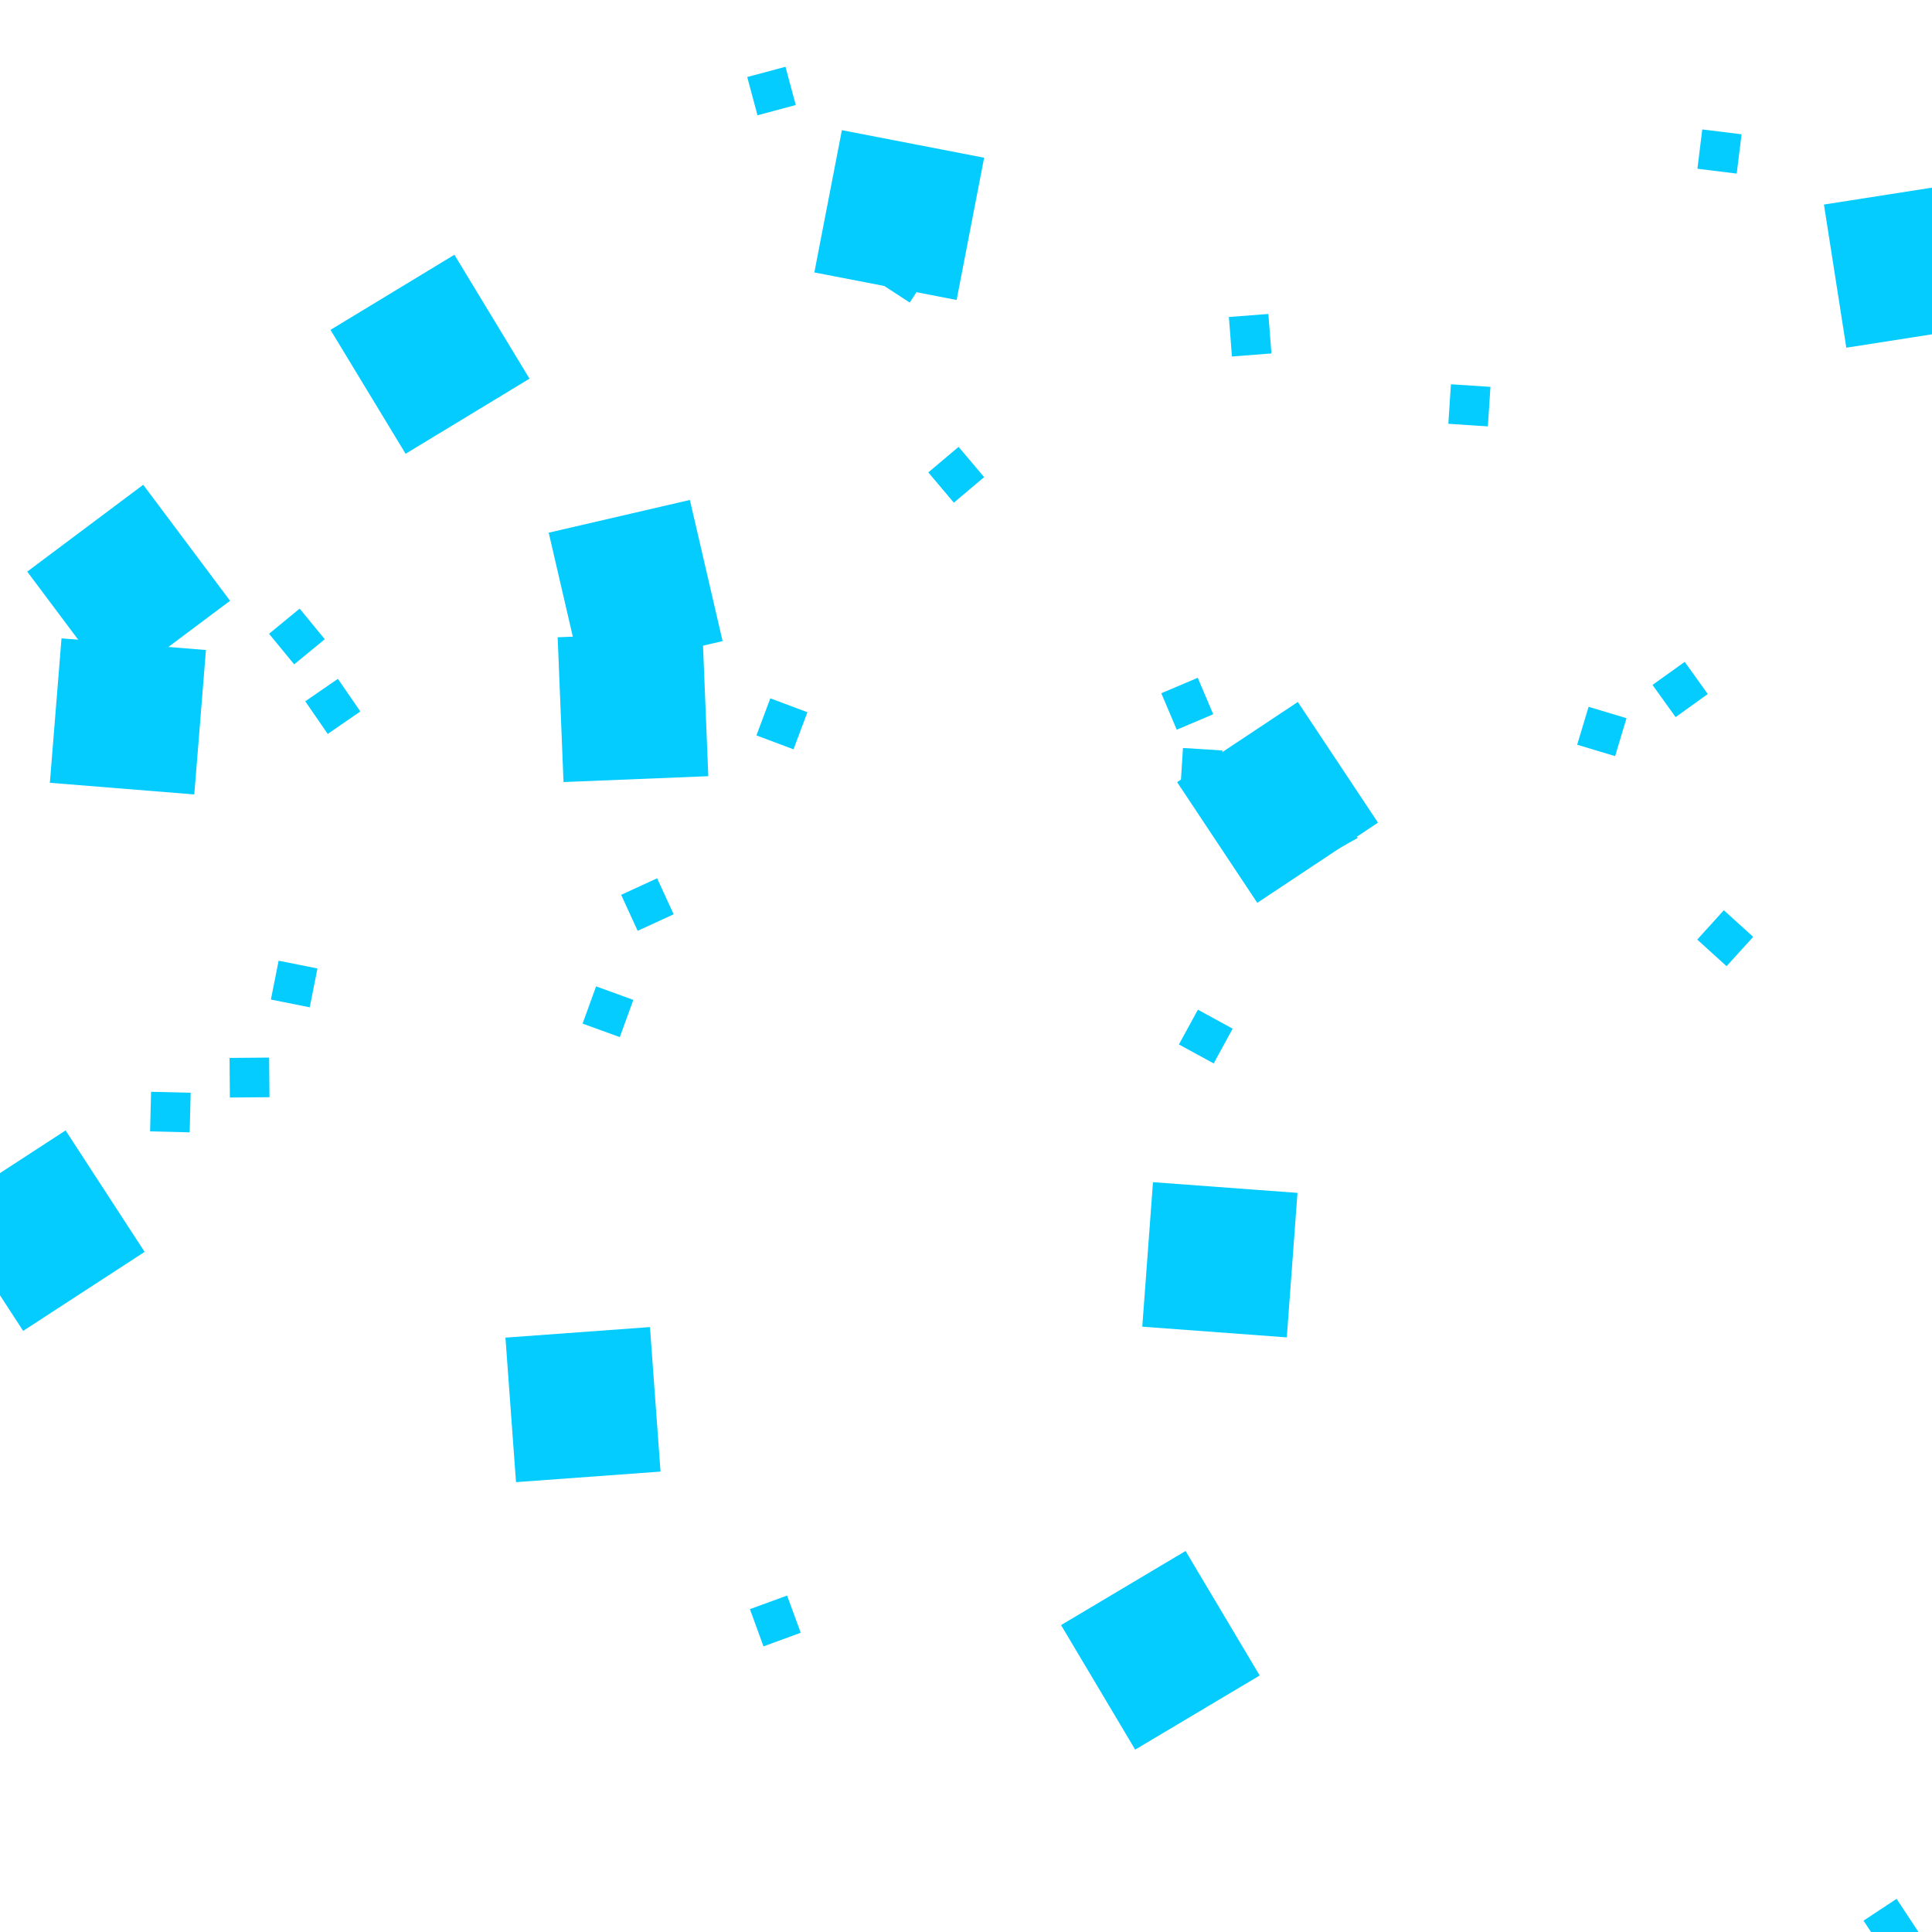
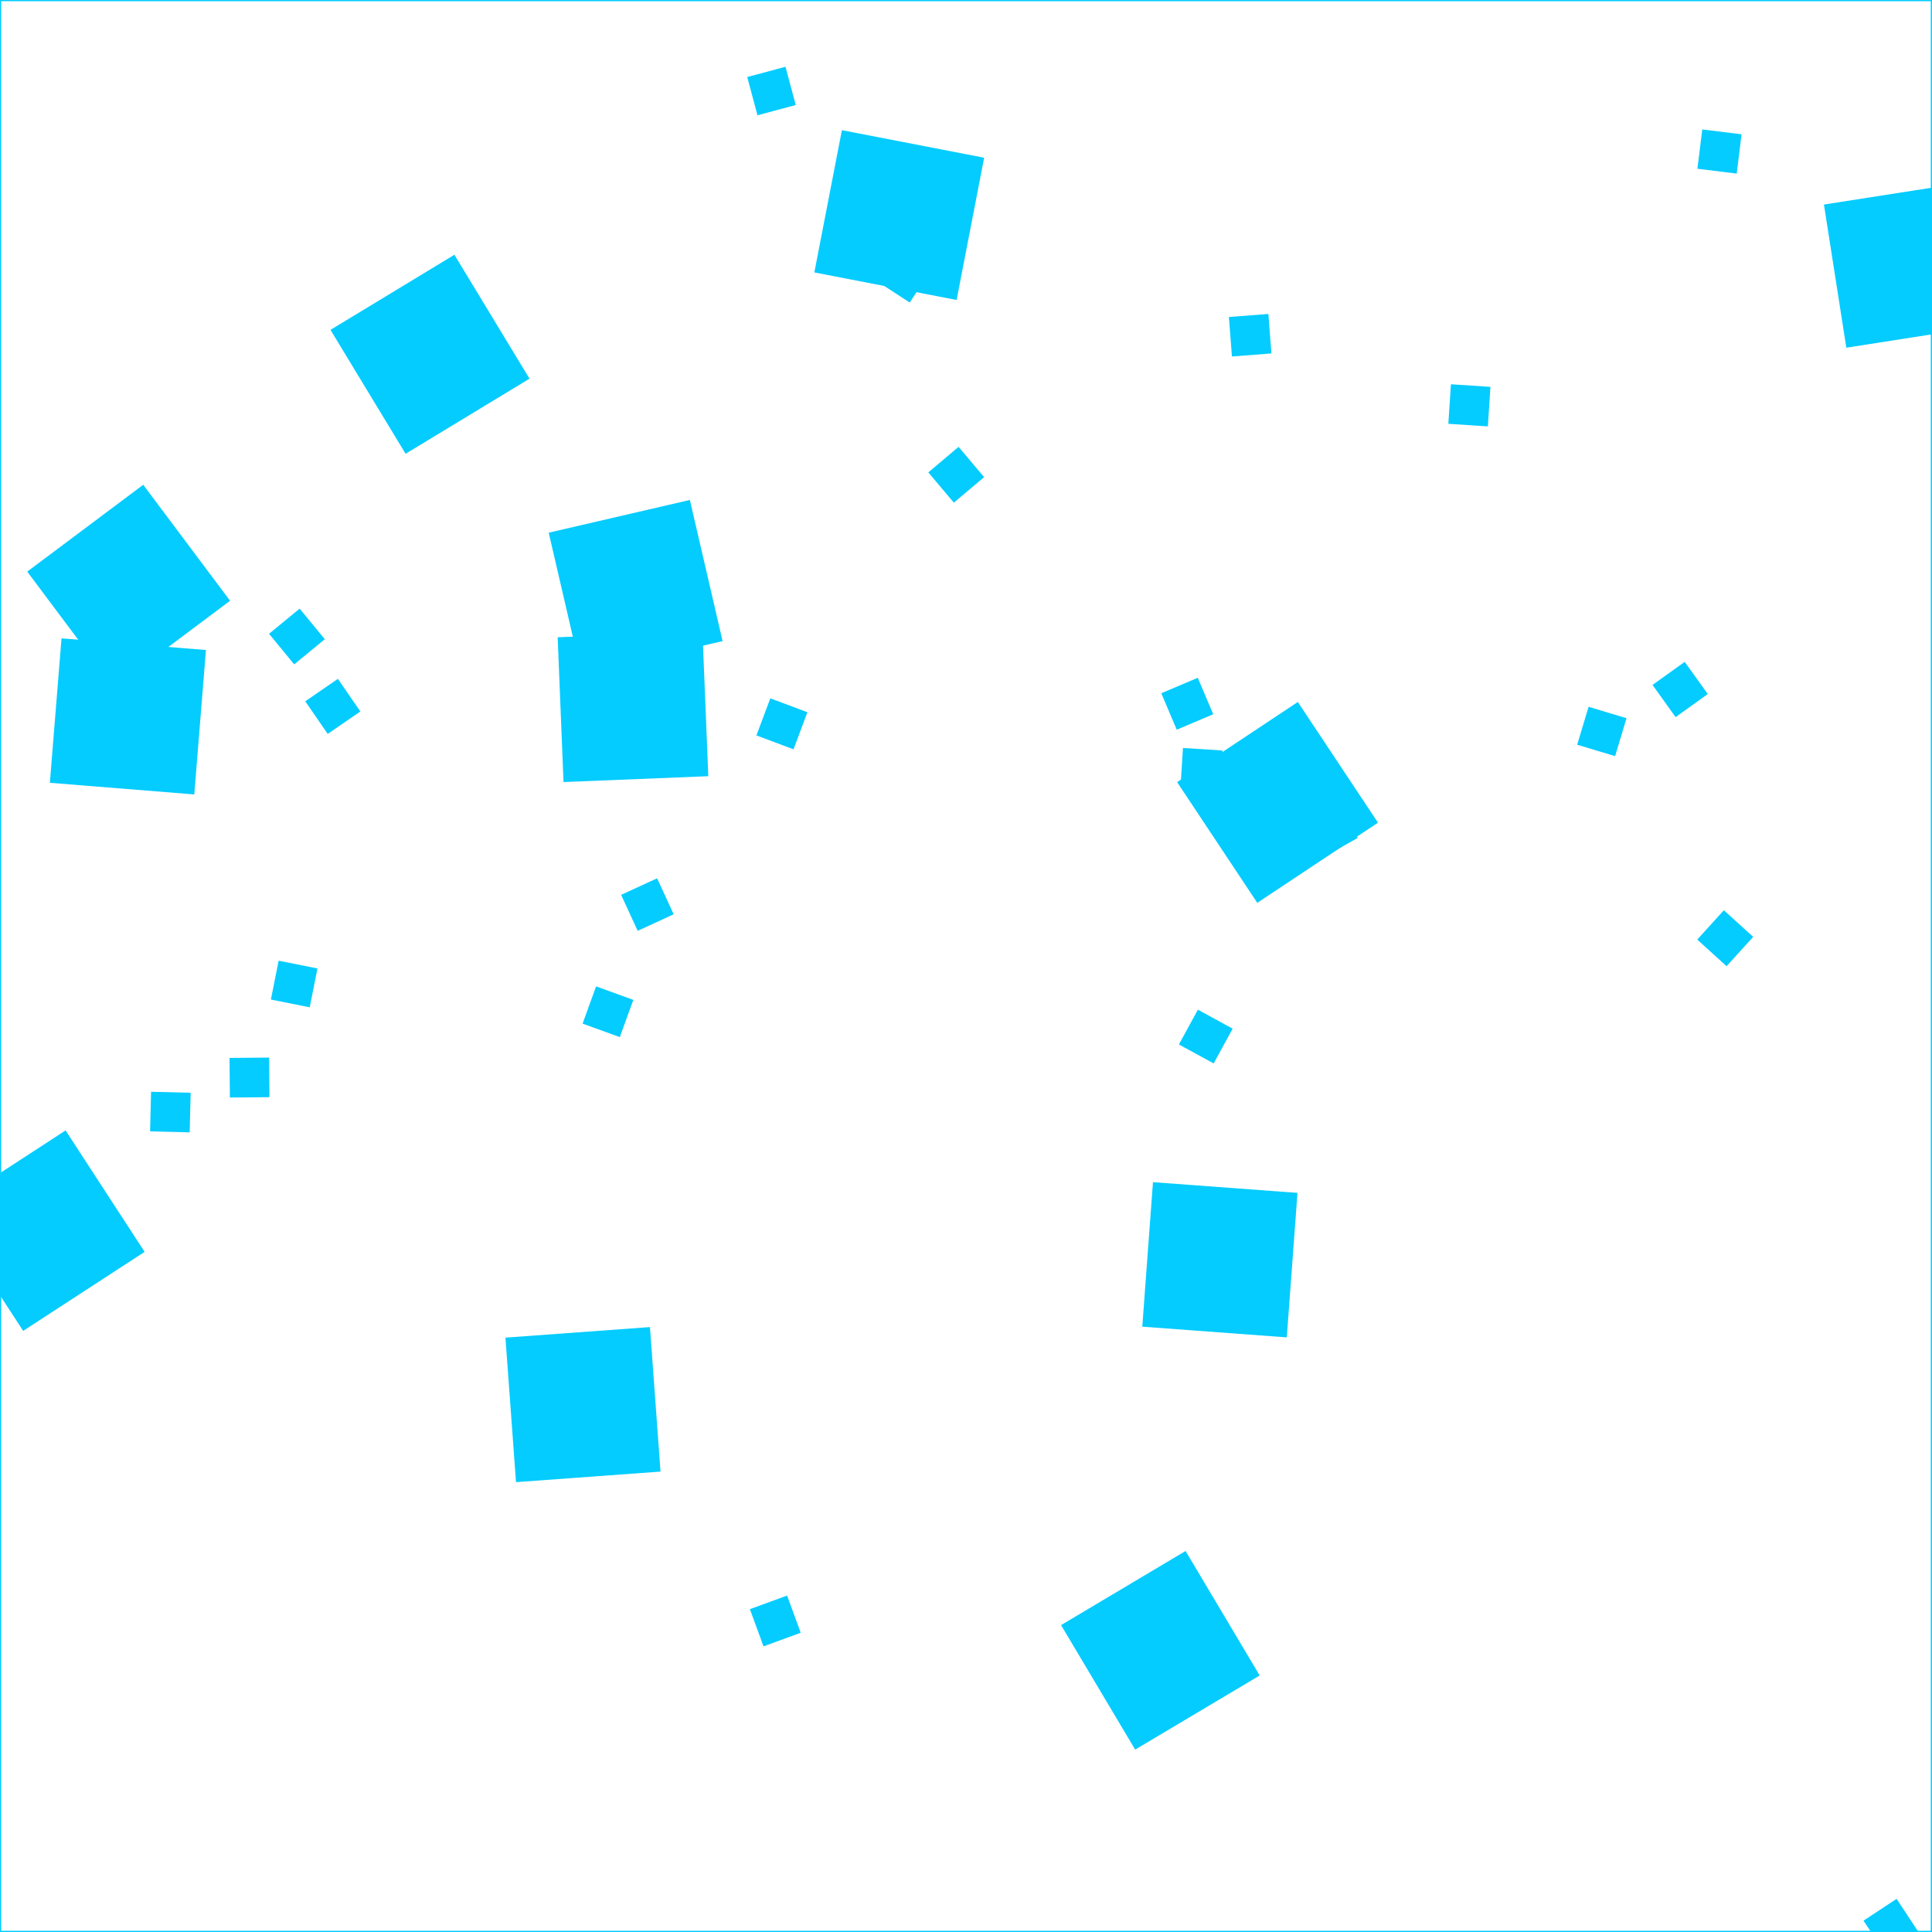
- <svg xmlns="http://www.w3.org/2000/svg" width="800px" height="800px" viewBox="-400 -400 800 800" style="border: 1px solid #04CCFF">
+ <svg xmlns="http://www.w3.org/2000/svg" width="800px" height="800px" viewBox="-400 -400 800 800">
+   <rect x="-400" y="-400" width="800" height="800" fill-opacity="0" stroke="#04CCFF" stroke-width="1" />
  <g transform="scale(1, -1)">
-     <rect x="-30" y="-30" width="60" height="60" transform="translate(-136.789 156.977) rotate(103.052 0 0)" fill="#04CCFF" />
-     <rect x="-30" y="-30" width="60" height="60" transform="translate(-158.599 -181.62) rotate(184.18 0 0)" fill="#04CCFF" />
-     <rect x="-30" y="-30" width="60" height="60" transform="translate(389.529 290.295) rotate(278.882 0 0)" fill="#04CCFF" />
-     <rect x="-30" y="-30" width="60" height="60" transform="translate(-381.625 -109.587) rotate(213.048 0 0)" fill="#04CCFF" />
-     <rect x="-30" y="-30" width="60" height="60" transform="translate(-221.948 253.305) rotate(31.2228 0 0)" fill="#04CCFF" />
-     <rect x="-30" y="-30" width="60" height="60" transform="translate(-27.6402 310.942) rotate(169.045 0 0)" fill="#04CCFF" />
-     <rect x="-30" y="-30" width="60" height="60" transform="translate(-347.038 103.355) rotate(265.39 0 0)" fill="#04CCFF" />
-     <rect x="-30" y="-30" width="60" height="60" transform="translate(-346.729 157.269) rotate(126.821 0 0)" fill="#04CCFF" />
-     <rect x="-30" y="-30" width="60" height="60" transform="translate(129.007 67.7432) rotate(303.593 0 0)" fill="#04CCFF" />
-     <rect x="-30" y="-30" width="60" height="60" transform="translate(105.128 -121.647) rotate(355.766 0 0)" fill="#04CCFF" />
-     <rect x="-30" y="-30" width="60" height="60" transform="translate(-137.895 107.357) rotate(2.31702 0 0)" fill="#04CCFF" />
-     <rect x="-30" y="-30" width="60" height="60" transform="translate(80.4848 -283.354) rotate(120.762 0 0)" fill="#04CCFF" />
-     <rect x="-8.2" y="-8.2" width="16.4" height="16.4" transform="translate(99.2889 -29.2201) rotate(331.372 0 0)" fill="#04CCFF" />
-     <rect x="-8.2" y="-8.2" width="16.4" height="16.4" transform="translate(117.664 261.193) rotate(184.42 0 0)" fill="#04CCFF" />
-     <rect x="-8.2" y="-8.2" width="16.4" height="16.4" transform="translate(295.716 114.499) rotate(215.643 0 0)" fill="#04CCFF" />
-     <rect x="-8.2" y="-8.2" width="16.4" height="16.4" transform="translate(-131.925 25.4411) rotate(24.6882 0 0)" fill="#04CCFF" />
-     <rect x="-8.2" y="-8.2" width="16.4" height="16.4" transform="translate(-78.9628 -271.204) rotate(290.078 0 0)" fill="#04CCFF" />
-     <rect x="-8.2" y="-8.2" width="16.4" height="16.4" transform="translate(-25.6914 286.064) rotate(56.8994 0 0)" fill="#04CCFF" />
-     <rect x="-8.2" y="-8.2" width="16.4" height="16.4" transform="translate(-296.684 -46.1923) rotate(0.492476 0 0)" fill="#04CCFF" />
-     <rect x="-8.2" y="-8.2" width="16.4" height="16.4" transform="translate(208.444 232.161) rotate(356.258 0 0)" fill="#04CCFF" />
-     <rect x="-8.2" y="-8.2" width="16.4" height="16.4" transform="translate(-329.451 -60.482) rotate(358.575 0 0)" fill="#04CCFF" />
-     <rect x="-8.2" y="-8.2" width="16.4" height="16.4" transform="translate(151.034 56.1641) rotate(119.337 0 0)" fill="#04CCFF" />
-     <rect x="-8.2" y="-8.2" width="16.4" height="16.4" transform="translate(-278.186 -7.4528) rotate(348.729 0 0)" fill="#04CCFF" />
-     <rect x="-8.2" y="-8.2" width="16.4" height="16.4" transform="translate(383.007 -397.63) rotate(213.409 0 0)" fill="#04CCFF" />
-     <rect x="-8.2" y="-8.2" width="16.4" height="16.4" transform="translate(97.5055 81.5761) rotate(86.3581 0 0)" fill="#04CCFF" />
-     <rect x="-8.2" y="-8.2" width="16.4" height="16.4" transform="translate(-277.053 136.439) rotate(39.4301 0 0)" fill="#04CCFF" />
-     <rect x="-8.2" y="-8.2" width="16.4" height="16.4" transform="translate(-148.258 -18.9433) rotate(160.064 0 0)" fill="#04CCFF" />
-     <rect x="-8.2" y="-8.2" width="16.4" height="16.4" transform="translate(-262.193 107.5) rotate(304.531 0 0)" fill="#04CCFF" />
-     <rect x="-8.2" y="-8.2" width="16.4" height="16.4" transform="translate(91.6146 108.594) rotate(112.97 0 0)" fill="#04CCFF" />
-     <rect x="-8.2" y="-8.2" width="16.4" height="16.4" transform="translate(-76.2248 100.279) rotate(159.462 0 0)" fill="#04CCFF" />
-     <rect x="-8.2" y="-8.2" width="16.4" height="16.4" transform="translate(263.293 97.113) rotate(73.2616 0 0)" fill="#04CCFF" />
-     <rect x="-8.2" y="-8.2" width="16.4" height="16.4" transform="translate(-80.5427 362.307) rotate(105.009 0 0)" fill="#04CCFF" />
-     <rect x="-8.2" y="-8.2" width="16.4" height="16.4" transform="translate(312.005 337.26) rotate(352.974 0 0)" fill="#04CCFF" />
-     <rect x="-8.2" y="-8.2" width="16.4" height="16.4" transform="translate(314.374 11.5031) rotate(47.7898 0 0)" fill="#04CCFF" />
-     <rect x="-8.2" y="-8.2" width="16.4" height="16.4" transform="translate(-4.04975 203.41) rotate(40.1429 0 0)" fill="#04CCFF" />
+     <rect x="-30" y="-30" width="60" height="60" transform="translate(-136.789 156.977) rotate(103.052 0 0)" fill="#04CCFF" stroke-width="0" />
+     <rect x="-30" y="-30" width="60" height="60" transform="translate(-158.599 -181.62) rotate(184.18 0 0)" fill="#04CCFF" stroke-width="0" />
+     <rect x="-30" y="-30" width="60" height="60" transform="translate(389.529 290.295) rotate(278.882 0 0)" fill="#04CCFF" stroke-width="0" />
+     <rect x="-30" y="-30" width="60" height="60" transform="translate(-381.625 -109.587) rotate(213.048 0 0)" fill="#04CCFF" stroke-width="0" />
+     <rect x="-30" y="-30" width="60" height="60" transform="translate(-221.948 253.305) rotate(31.2228 0 0)" fill="#04CCFF" stroke-width="0" />
+     <rect x="-30" y="-30" width="60" height="60" transform="translate(-27.6402 310.942) rotate(169.045 0 0)" fill="#04CCFF" stroke-width="0" />
+     <rect x="-30" y="-30" width="60" height="60" transform="translate(-347.038 103.355) rotate(265.39 0 0)" fill="#04CCFF" stroke-width="0" />
+     <rect x="-30" y="-30" width="60" height="60" transform="translate(-346.729 157.269) rotate(126.821 0 0)" fill="#04CCFF" stroke-width="0" />
+     <rect x="-30" y="-30" width="60" height="60" transform="translate(129.007 67.7432) rotate(303.593 0 0)" fill="#04CCFF" stroke-width="0" />
+     <rect x="-30" y="-30" width="60" height="60" transform="translate(105.128 -121.647) rotate(355.766 0 0)" fill="#04CCFF" stroke-width="0" />
+     <rect x="-30" y="-30" width="60" height="60" transform="translate(-137.895 107.357) rotate(2.31702 0 0)" fill="#04CCFF" stroke-width="0" />
+     <rect x="-30" y="-30" width="60" height="60" transform="translate(80.4848 -283.354) rotate(120.762 0 0)" fill="#04CCFF" stroke-width="0" />
+     <rect x="-8.2" y="-8.2" width="16.4" height="16.4" transform="translate(99.2889 -29.2201) rotate(331.372 0 0)" fill="#04CCFF" stroke-width="0" />
+     <rect x="-8.2" y="-8.2" width="16.4" height="16.4" transform="translate(117.664 261.193) rotate(184.42 0 0)" fill="#04CCFF" stroke-width="0" />
+     <rect x="-8.2" y="-8.2" width="16.4" height="16.4" transform="translate(295.716 114.499) rotate(215.643 0 0)" fill="#04CCFF" stroke-width="0" />
+     <rect x="-8.2" y="-8.2" width="16.4" height="16.4" transform="translate(-131.925 25.4411) rotate(24.6882 0 0)" fill="#04CCFF" stroke-width="0" />
+     <rect x="-8.2" y="-8.2" width="16.4" height="16.4" transform="translate(-78.9628 -271.204) rotate(290.078 0 0)" fill="#04CCFF" stroke-width="0" />
+     <rect x="-8.2" y="-8.2" width="16.4" height="16.4" transform="translate(-25.6914 286.064) rotate(56.8994 0 0)" fill="#04CCFF" stroke-width="0" />
+     <rect x="-8.2" y="-8.2" width="16.4" height="16.4" transform="translate(-296.684 -46.1923) rotate(0.492476 0 0)" fill="#04CCFF" stroke-width="0" />
+     <rect x="-8.2" y="-8.2" width="16.4" height="16.4" transform="translate(208.444 232.161) rotate(356.258 0 0)" fill="#04CCFF" stroke-width="0" />
+     <rect x="-8.2" y="-8.2" width="16.4" height="16.4" transform="translate(-329.451 -60.482) rotate(358.575 0 0)" fill="#04CCFF" stroke-width="0" />
+     <rect x="-8.2" y="-8.2" width="16.4" height="16.4" transform="translate(151.034 56.1641) rotate(119.337 0 0)" fill="#04CCFF" stroke-width="0" />
+     <rect x="-8.2" y="-8.2" width="16.4" height="16.4" transform="translate(-278.186 -7.4528) rotate(348.729 0 0)" fill="#04CCFF" stroke-width="0" />
+     <rect x="-8.2" y="-8.2" width="16.4" height="16.4" transform="translate(383.007 -397.63) rotate(213.409 0 0)" fill="#04CCFF" stroke-width="0" />
+     <rect x="-8.2" y="-8.2" width="16.4" height="16.4" transform="translate(97.5055 81.5761) rotate(86.3581 0 0)" fill="#04CCFF" stroke-width="0" />
+     <rect x="-8.2" y="-8.2" width="16.4" height="16.4" transform="translate(-277.053 136.439) rotate(39.4301 0 0)" fill="#04CCFF" stroke-width="0" />
+     <rect x="-8.2" y="-8.2" width="16.4" height="16.4" transform="translate(-148.258 -18.9433) rotate(160.064 0 0)" fill="#04CCFF" stroke-width="0" />
+     <rect x="-8.2" y="-8.2" width="16.4" height="16.4" transform="translate(-262.193 107.5) rotate(304.531 0 0)" fill="#04CCFF" stroke-width="0" />
+     <rect x="-8.2" y="-8.2" width="16.4" height="16.4" transform="translate(91.6146 108.594) rotate(112.97 0 0)" fill="#04CCFF" stroke-width="0" />
+     <rect x="-8.2" y="-8.2" width="16.4" height="16.4" transform="translate(-76.2248 100.279) rotate(159.462 0 0)" fill="#04CCFF" stroke-width="0" />
+     <rect x="-8.2" y="-8.2" width="16.4" height="16.4" transform="translate(263.293 97.113) rotate(73.2616 0 0)" fill="#04CCFF" stroke-width="0" />
+     <rect x="-8.2" y="-8.2" width="16.4" height="16.4" transform="translate(-80.5427 362.307) rotate(105.009 0 0)" fill="#04CCFF" stroke-width="0" />
+     <rect x="-8.2" y="-8.2" width="16.4" height="16.4" transform="translate(312.005 337.26) rotate(352.974 0 0)" fill="#04CCFF" stroke-width="0" />
+     <rect x="-8.2" y="-8.2" width="16.4" height="16.4" transform="translate(314.374 11.5031) rotate(47.7898 0 0)" fill="#04CCFF" stroke-width="0" />
+     <rect x="-8.2" y="-8.2" width="16.4" height="16.4" transform="translate(-4.04975 203.41) rotate(40.1429 0 0)" fill="#04CCFF" stroke-width="0" />
  </g>
</svg>
